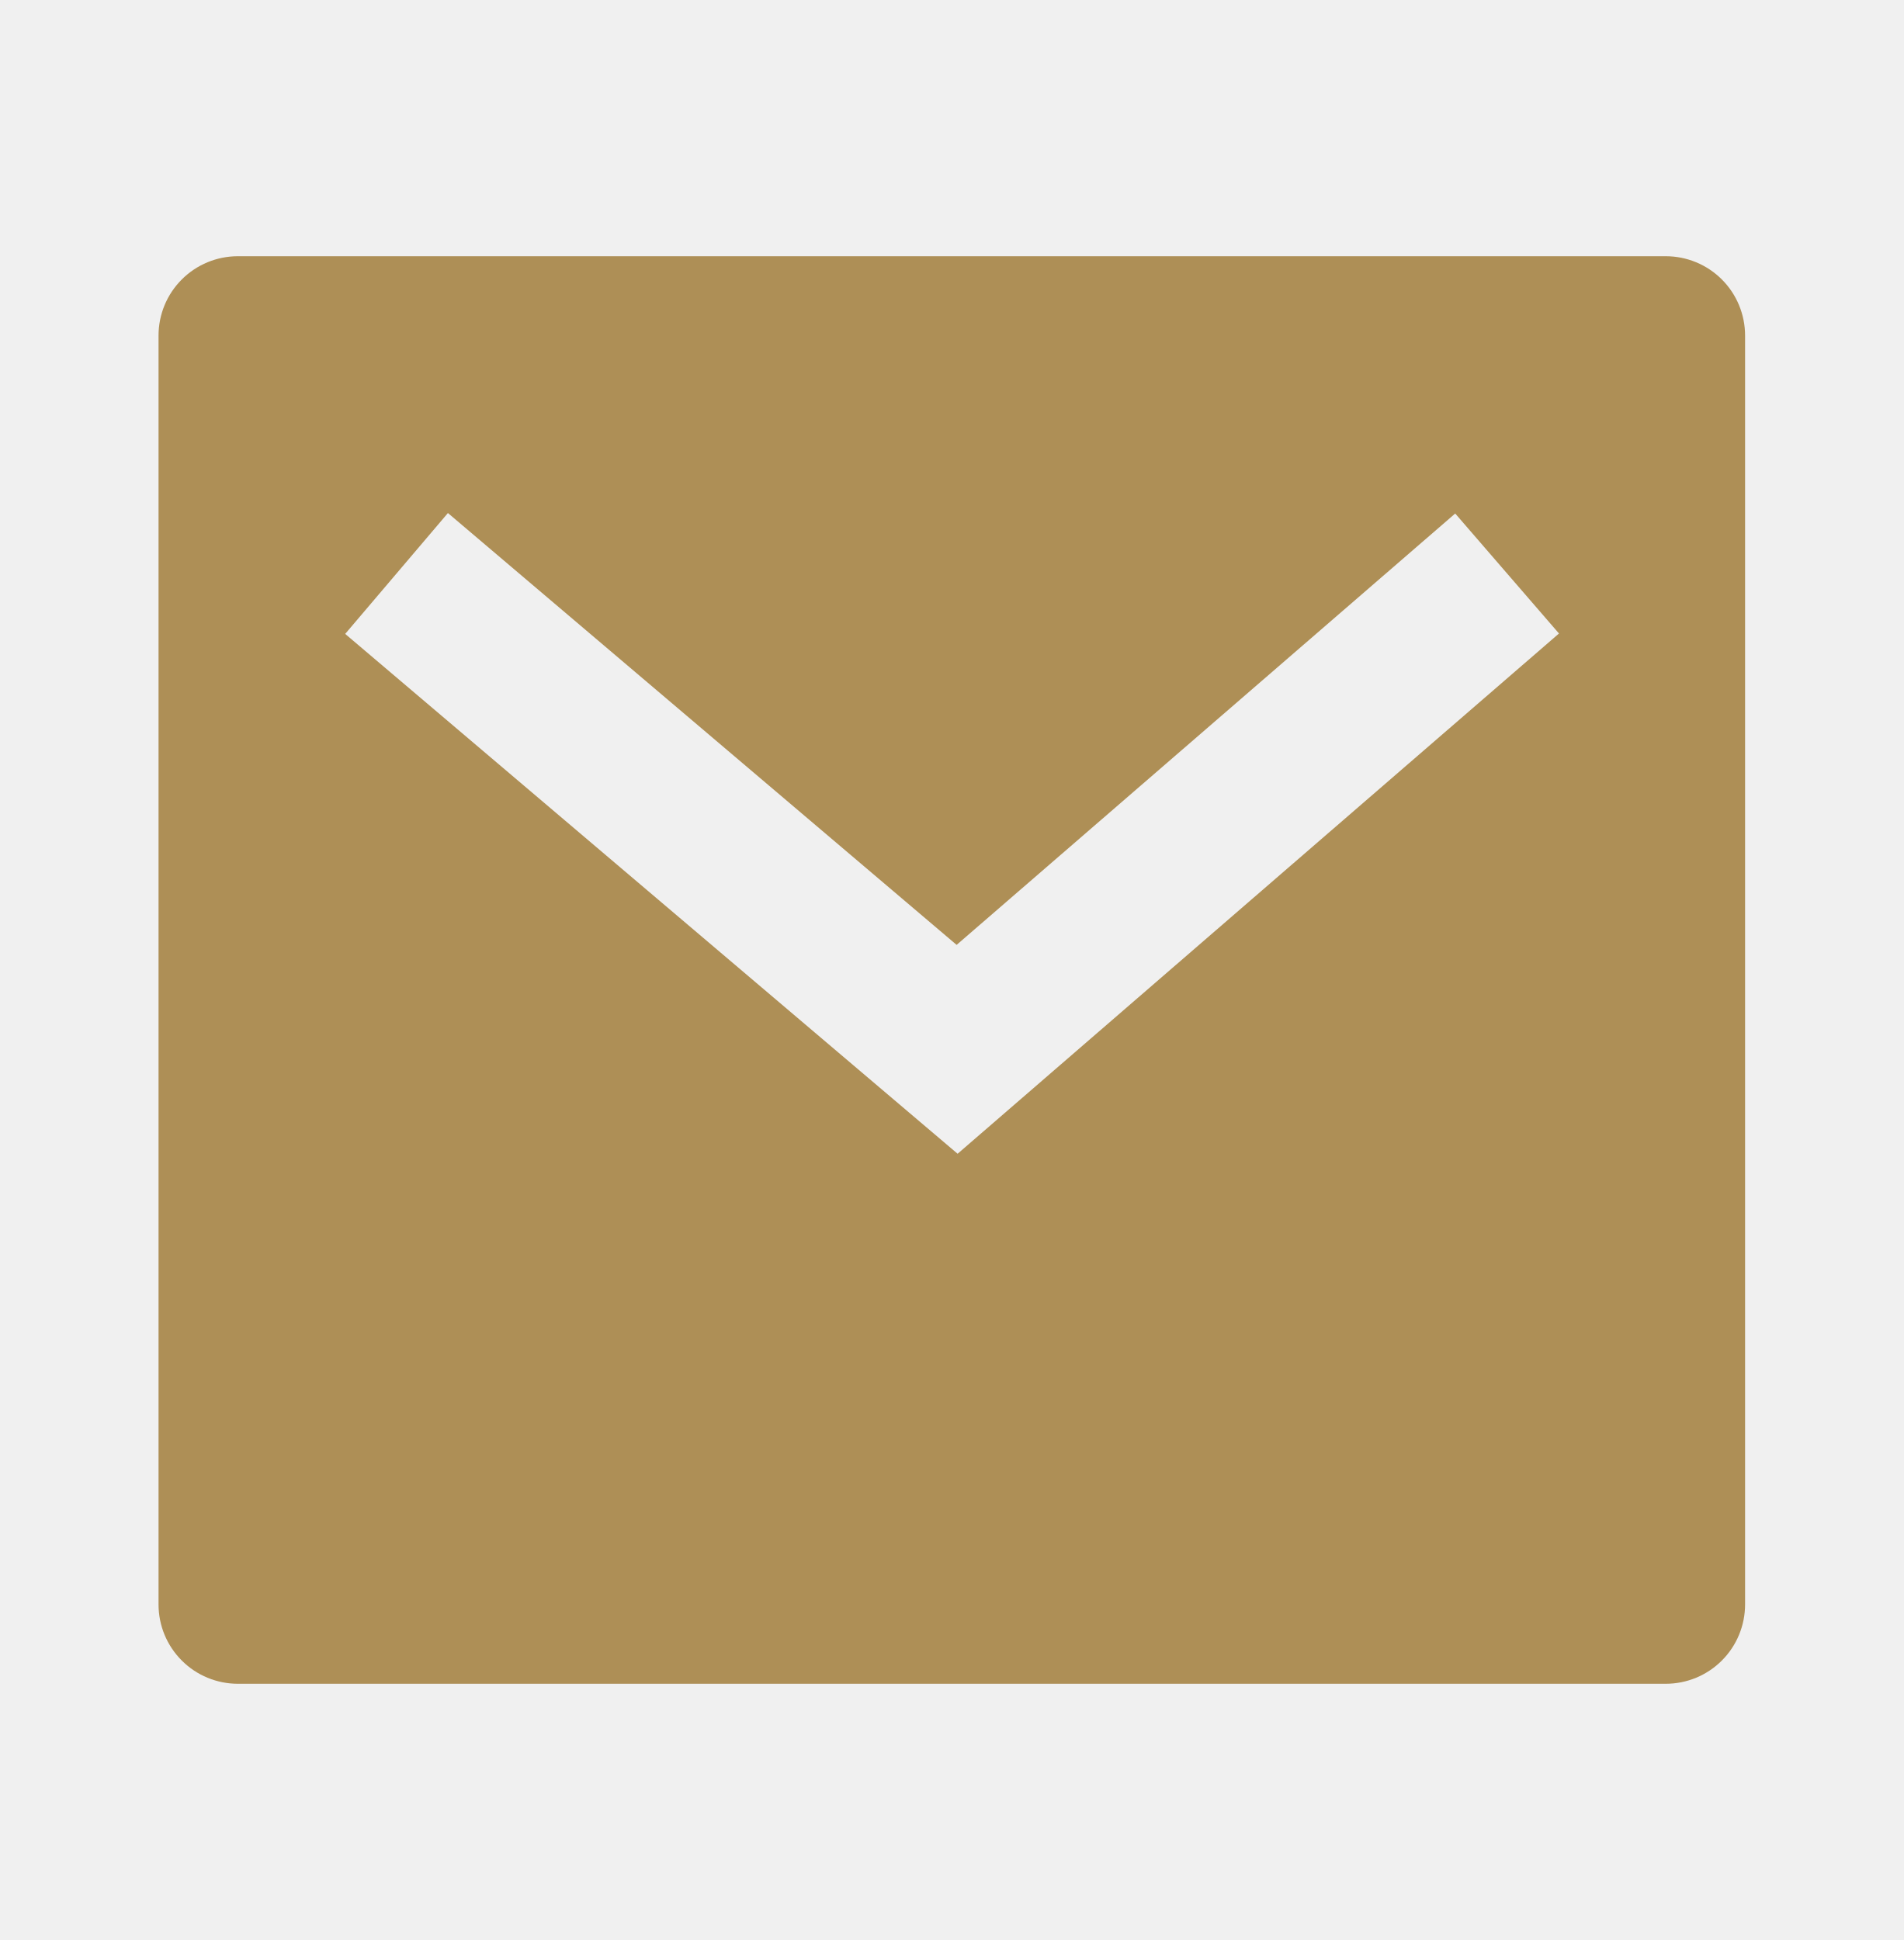
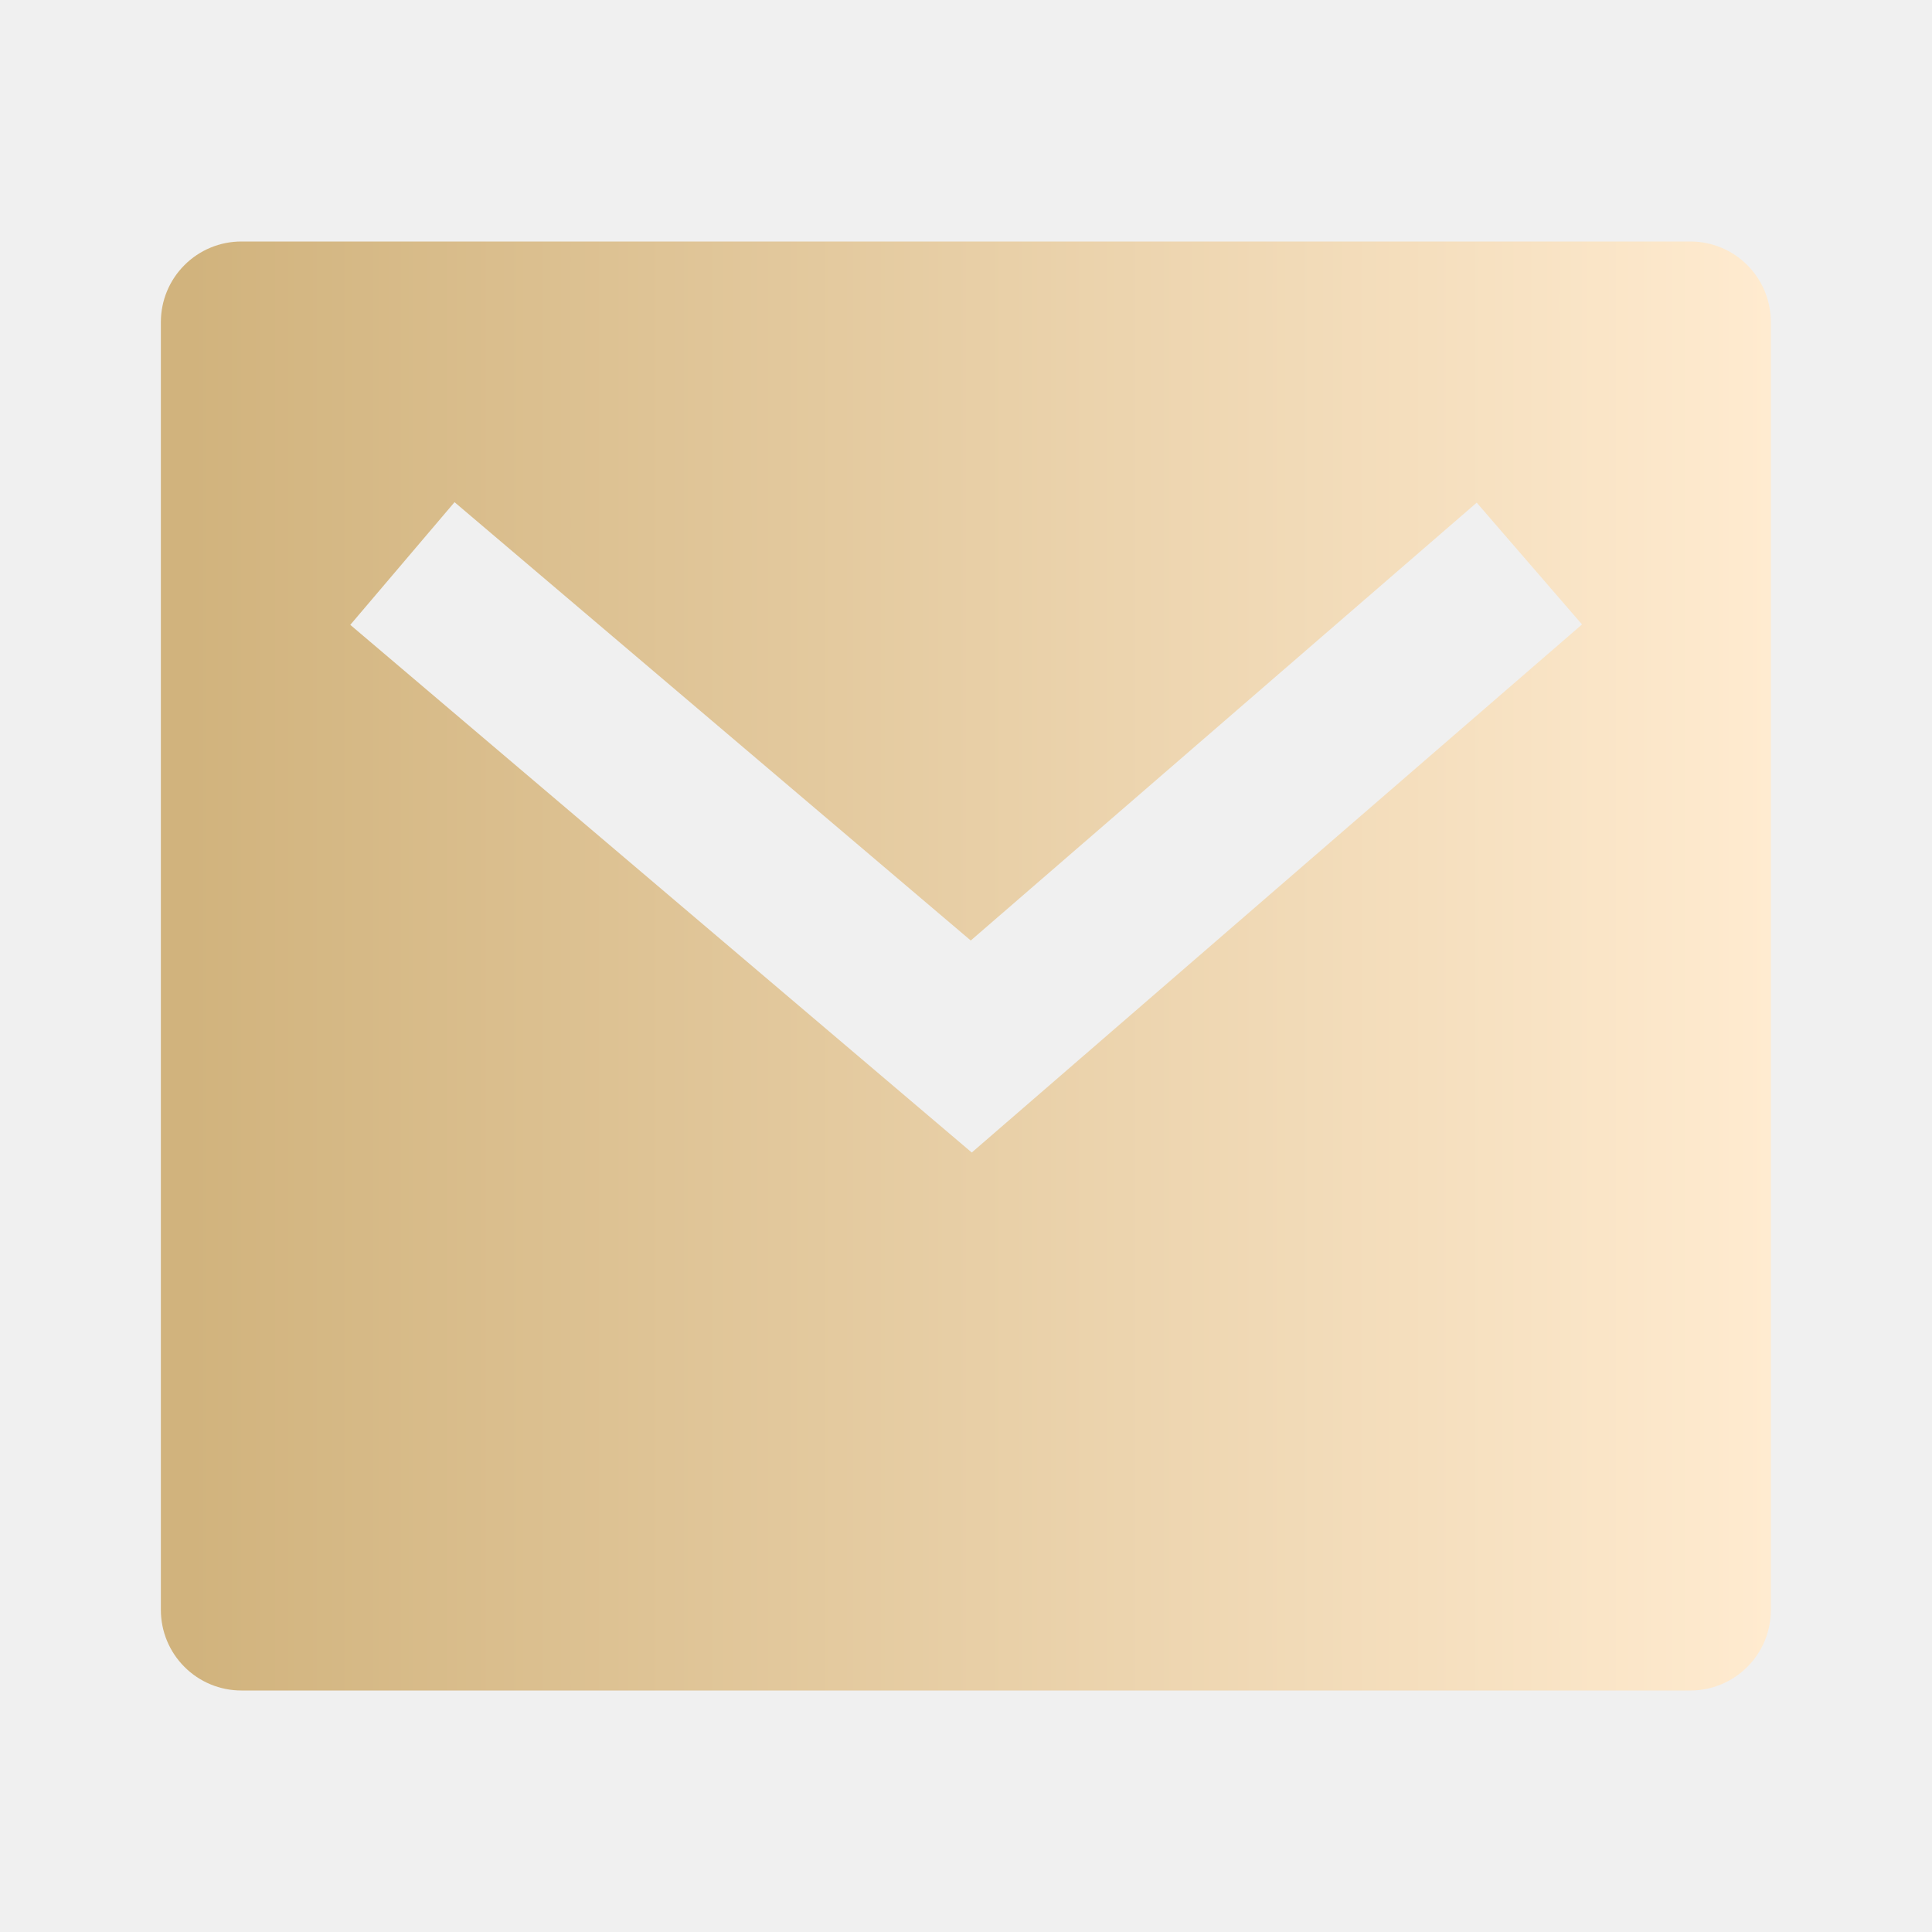
- <svg xmlns="http://www.w3.org/2000/svg" width="52" height="53" viewBox="0 0 52 53" fill="none">
-   <g clip-path="url(#clip0_8598_12035)">
-     <path d="M6.497 7H45.497C46.071 7 46.623 7.228 47.029 7.635C47.435 8.041 47.663 8.592 47.663 9.167V43.833C47.663 44.408 47.435 44.959 47.029 45.365C46.623 45.772 46.071 46 45.497 46H6.497C5.922 46 5.371 45.772 4.965 45.365C4.558 44.959 4.33 44.408 4.33 43.833V9.167C4.33 8.592 4.558 8.041 4.965 7.635C5.371 7.228 5.922 7 6.497 7ZM26.127 25.813L12.234 14.016L9.428 17.318L26.155 31.52L42.58 17.307L39.746 14.029L26.129 25.813H26.127Z" fill="#AE8F56" />
+ <svg xmlns="http://www.w3.org/2000/svg" width="52" height="52" viewBox="0 0 52 52" fill="none">
+   <g clip-path="url(#clip0_8761_20923)">
+     <path d="M6.497 6.5H45.497C46.071 6.5 46.623 6.728 47.029 7.135C47.435 7.541 47.663 8.092 47.663 8.667V43.333C47.663 43.908 47.435 44.459 47.029 44.865C46.623 45.272 46.071 45.5 45.497 45.5H6.497C5.922 45.5 5.371 45.272 4.965 44.865C4.558 44.459 4.33 43.908 4.33 43.333V8.667C4.33 8.092 4.558 7.541 4.965 7.135C5.371 6.728 5.922 6.5 6.497 6.5ZM26.127 25.313L12.234 13.516L9.428 16.818L26.155 31.02L42.58 16.807L39.746 13.529L26.129 25.313H26.127Z" fill="url(#paint0_linear_8761_20923)" />
  </g>
  <defs>
-     <clipPath id="clip0_8598_12035">
-       <rect width="52" height="52" fill="white" transform="translate(0 0.5)" />
+     <linearGradient id="paint0_linear_8761_20923" x1="5.101" y1="33.396" x2="47.663" y2="33.396" gradientUnits="userSpaceOnUse">
+       <stop stop-color="#D1B37D" />
+       <stop offset="1" stop-color="#FFEBD0" />
+     </linearGradient>
+     <clipPath id="clip0_8761_20923">
+       <rect width="52" height="52" fill="white" />
    </clipPath>
  </defs>
</svg>
